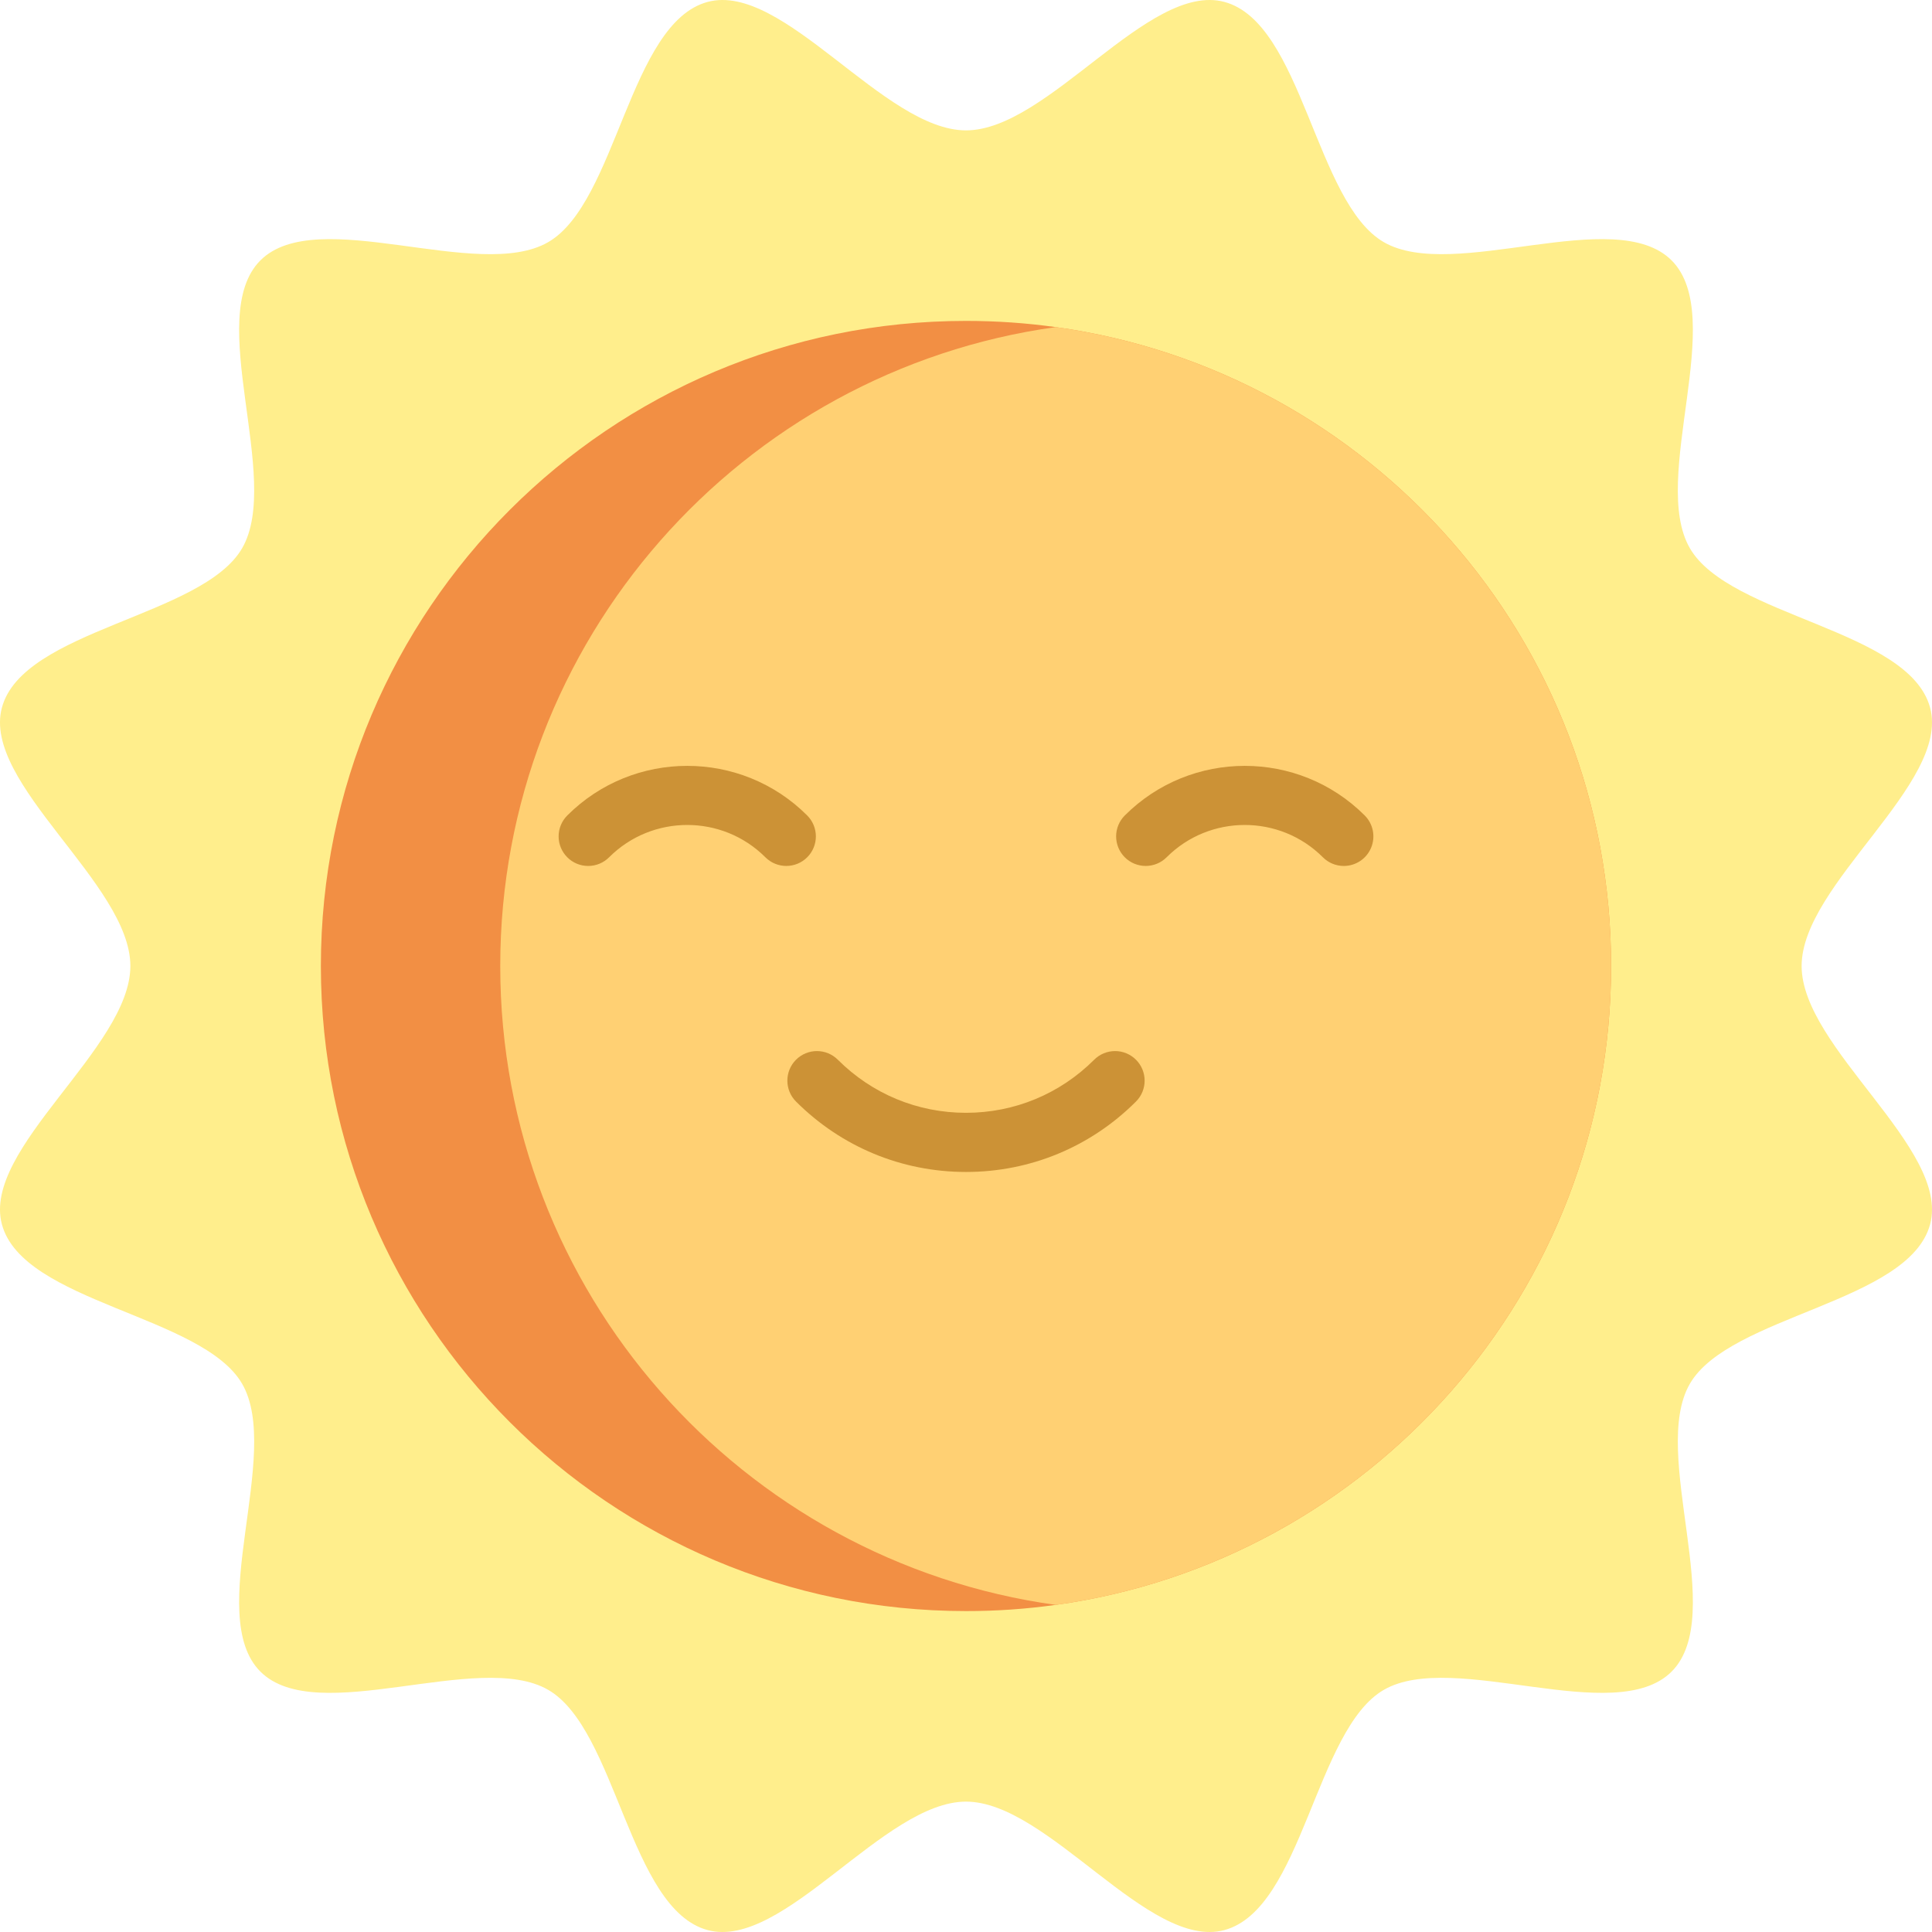
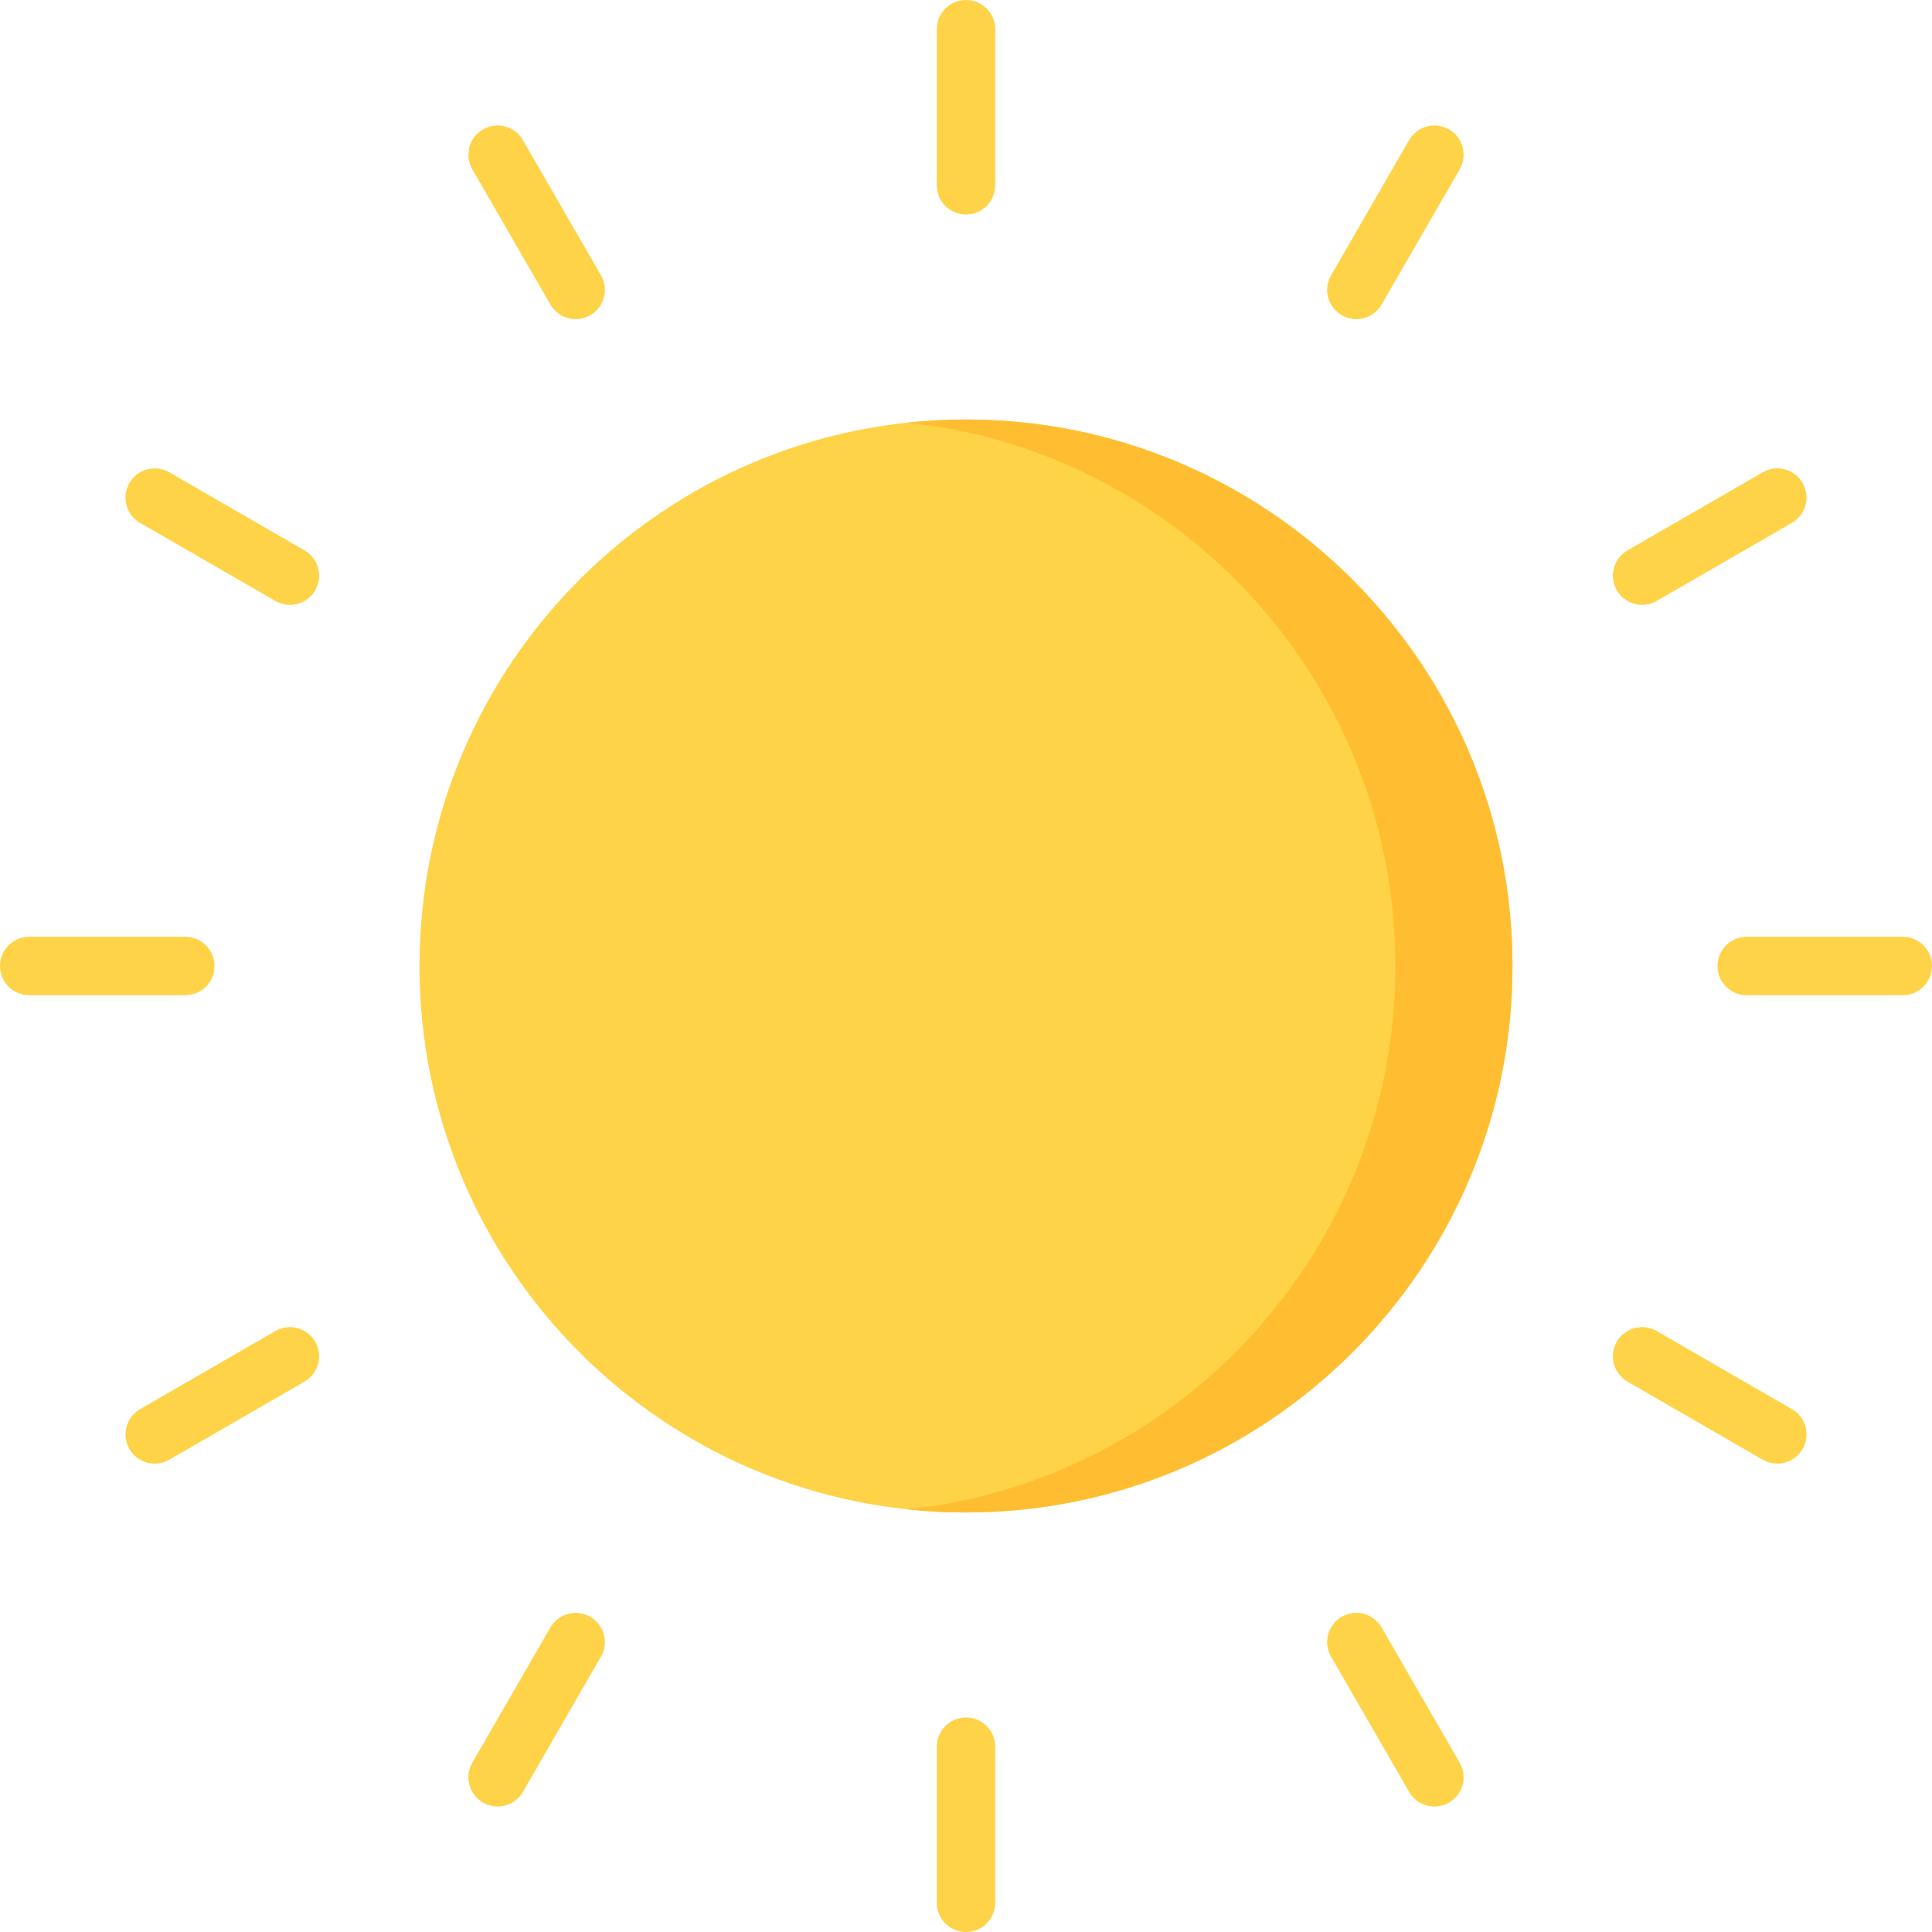
- <svg xmlns="http://www.w3.org/2000/svg" height="682.666" viewBox="0 0 512 512" width="682.666">
-   <path d="M477.45 256c0-21.75 39.41-48.387 34.05-68.45-5.55-20.757-53.156-24.1-63.672-42.277-10.668-18.433 10.125-61.304-4.836-76.265-14.96-14.961-57.832 5.828-76.27-4.836C348.552 53.656 345.208 6.05 324.45.5 304.387-4.86 277.75 34.55 256 34.55S207.613-4.86 187.55.5c-20.757 5.55-24.1 53.156-42.277 63.672C126.84 74.84 83.97 54.047 69.008 69.008c-14.961 14.96 5.828 57.832-4.836 76.27C53.656 163.448 6.05 166.792.5 187.55-4.86 207.613 34.55 234.25 34.55 256S-4.86 304.387.5 324.45c5.55 20.757 53.156 24.1 63.672 42.277 10.668 18.433-10.125 61.304 4.836 76.265 14.96 14.961 57.832-5.828 76.27 4.836 18.171 10.516 21.515 58.121 42.273 63.672 20.062 5.36 46.699-34.05 68.449-34.05s48.387 39.41 68.45 34.05c20.757-5.55 24.1-53.156 42.277-63.672 18.433-10.668 61.304 10.125 76.265-4.836 14.961-14.96-5.828-57.832 4.836-76.27 10.516-18.171 58.121-21.515 63.672-42.273 5.36-20.062-34.05-46.699-34.05-68.449zm0 0" fill="#ffee8c" />
-   <path d="M426.957 256c0 86.348-64.02 157.746-147.191 169.313a170.874 170.874 0 0 1-23.762 1.64c-94.418 0-170.969-76.539-170.969-170.953 0-94.418 76.55-170.957 170.969-170.957 8.066 0 15.996.555 23.762 1.64C362.937 98.25 426.957 169.649 426.957 256zm0 0" fill="#f28f44" />
-   <path d="M426.957 256c0 86.348-64.02 157.746-147.191 169.313C196.59 413.745 132.57 342.347 132.57 256c0-86.352 64.02-157.75 147.196-169.316C362.937 98.25 426.957 169.648 426.957 256zm0 0" fill="#ffd073" />
-   <g fill="#cc9236">
-     <path d="M155.875 229.488a7.802 7.802 0 0 1-5.54-2.297 7.832 7.832 0 0 1 0-11.082c17.532-17.53 46.056-17.53 63.583 0a7.832 7.832 0 0 1 0 11.082 7.84 7.84 0 0 1-11.082 0c-11.418-11.421-29.996-11.421-41.418 0a7.811 7.811 0 0 1-5.543 2.297zm0 0M356.125 229.488a7.811 7.811 0 0 1-5.543-2.297c-11.418-11.421-30-11.418-41.418 0a7.84 7.84 0 0 1-11.082 0 7.832 7.832 0 0 1 0-11.082c17.527-17.53 46.055-17.53 63.586 0a7.84 7.84 0 0 1-5.543 13.38zm0 0M256 310.582c-17.016 0-33.016-6.629-45.047-18.66a7.84 7.84 0 0 1 0-11.082 7.832 7.832 0 0 1 11.082 0c9.074 9.07 21.133 14.066 33.965 14.066s24.89-4.996 33.965-14.066a7.832 7.832 0 0 1 11.082 0 7.84 7.84 0 0 1 0 11.082c-12.031 12.031-28.031 18.66-45.047 18.66zm0 0" />
+ <svg xmlns="http://www.w3.org/2000/svg" version="1.1" id="Capa_1" x="0px" y="0px" viewBox="0 0 512 512" style="enable-background:new 0 0 512 512;" xml:space="preserve">
+   <g>
+     <circle style="fill:#FFD347;" cx="255.997" cy="255.997" r="144.824" />
+     <path style="fill:#FFD347;" d="M256,56.849c-4.273,0-7.737-3.463-7.737-7.737V7.737C248.263,3.463,251.727,0,256,0   s7.737,3.463,7.737,7.737v41.376C263.737,53.386,260.273,56.849,256,56.849z" />
+     <path style="fill:#FFD347;" d="M152.563,84.568c-2.674,0-5.274-1.387-6.707-3.869l-20.687-35.832   c-2.136-3.7-0.869-8.432,2.832-10.569c3.701-2.134,8.432-0.87,10.569,2.832l20.687,35.832c2.136,3.7,0.869,8.432-2.832,10.569   C155.206,84.234,153.876,84.568,152.563,84.568z" />
+     <path style="fill:#FFD347;" d="M76.823,160.294c-1.312,0-2.643-0.334-3.861-1.038L37.13,138.569   c-3.7-2.136-4.968-6.868-2.832-10.569c2.136-3.701,6.868-4.967,10.569-2.832l35.832,20.687c3.7,2.136,4.968,6.868,2.832,10.569   C82.097,158.907,79.497,160.294,76.823,160.294z" />
+     <path style="fill:#FFD347;" d="M49.112,263.737H7.737C3.464,263.737,0,260.274,0,256s3.464-7.737,7.737-7.737h41.376   c4.273,0,7.737,3.463,7.737,7.737S53.385,263.737,49.112,263.737z" />
+     <path style="fill:#FFD347;" d="M41.005,387.869c-2.674,0-5.274-1.387-6.707-3.869c-2.136-3.7-0.869-8.432,2.832-10.569   l35.832-20.687c3.7-2.134,8.432-0.87,10.569,2.832c2.136,3.7,0.869,8.432-2.832,10.569l-35.832,20.687   C43.648,387.535,42.317,387.869,41.005,387.869z" />
+     <path style="fill:#FFD347;" d="M131.862,478.74c-1.312,0-2.643-0.334-3.861-1.038c-3.7-2.136-4.968-6.868-2.832-10.569   l20.687-35.832c2.136-3.701,6.868-4.967,10.569-2.832c3.7,2.136,4.968,6.868,2.832,10.569l-20.687,35.832   C137.136,477.352,134.536,478.74,131.862,478.74z" />
+     <path style="fill:#FFD347;" d="M256,512c-4.273,0-7.737-3.463-7.737-7.737v-41.376c0-4.274,3.464-7.737,7.737-7.737   s7.737,3.463,7.737,7.737v41.376C263.737,508.537,260.273,512,256,512z" />
+     <path style="fill:#FFD347;" d="M380.138,478.74c-2.674,0-5.274-1.387-6.707-3.869l-20.687-35.832   c-2.136-3.7-0.869-8.432,2.832-10.569c3.7-2.134,8.432-0.87,10.569,2.832l20.687,35.832c2.136,3.7,0.869,8.432-2.832,10.569   C382.781,478.406,381.451,478.74,380.138,478.74z" />
+     <path style="fill:#FFD347;" d="M470.995,387.869c-1.312,0-2.643-0.334-3.861-1.038l-35.832-20.687   c-3.7-2.136-4.968-6.868-2.832-10.569c2.136-3.701,6.868-4.967,10.569-2.832l35.832,20.687c3.7,2.136,4.968,6.868,2.832,10.569   C476.269,386.481,473.669,387.869,470.995,387.869z" />
+     <path style="fill:#FFD347;" d="M504.263,263.737h-41.376c-4.273,0-7.737-3.463-7.737-7.737s3.464-7.737,7.737-7.737h41.376   c4.273,0,7.737,3.463,7.737,7.737S508.536,263.737,504.263,263.737z" />
+     <path style="fill:#FFD347;" d="M435.177,160.294c-2.674,0-5.274-1.387-6.707-3.869c-2.136-3.7-0.869-8.432,2.832-10.569   l35.832-20.687c3.7-2.134,8.432-0.87,10.569,2.832c2.136,3.7,0.869,8.432-2.832,10.569l-35.832,20.687   C437.82,159.96,436.489,160.294,435.177,160.294z" />
+     <path style="fill:#FFD347;" d="M359.437,84.568c-1.312,0-2.643-0.334-3.861-1.038c-3.7-2.136-4.968-6.868-2.832-10.569   l20.687-35.832c2.136-3.701,6.868-4.967,10.569-2.832c3.7,2.136,4.968,6.868,2.832,10.569l-20.687,35.832   C364.711,83.181,362.11,84.568,359.437,84.568z" />
  </g>
+   <path style="fill:#FFBE31;" d="M256,111.18c-5.242,0-10.418,0.286-15.516,0.828c72.685,7.743,129.303,69.252,129.303,143.991  s-56.619,136.249-129.303,143.992c5.098,0.544,10.273,0.828,15.516,0.828c79.982,0,144.82-64.838,144.82-144.82  S335.983,111.18,256,111.18z" />
+   <g>
+ </g>
+   <g>
+ </g>
+   <g>
+ </g>
+   <g>
+ </g>
+   <g>
+ </g>
+   <g>
+ </g>
+   <g>
+ </g>
+   <g>
+ </g>
+   <g>
+ </g>
+   <g>
+ </g>
+   <g>
+ </g>
+   <g>
+ </g>
+   <g>
+ </g>
+   <g>
+ </g>
+   <g>
+ </g>
</svg>
